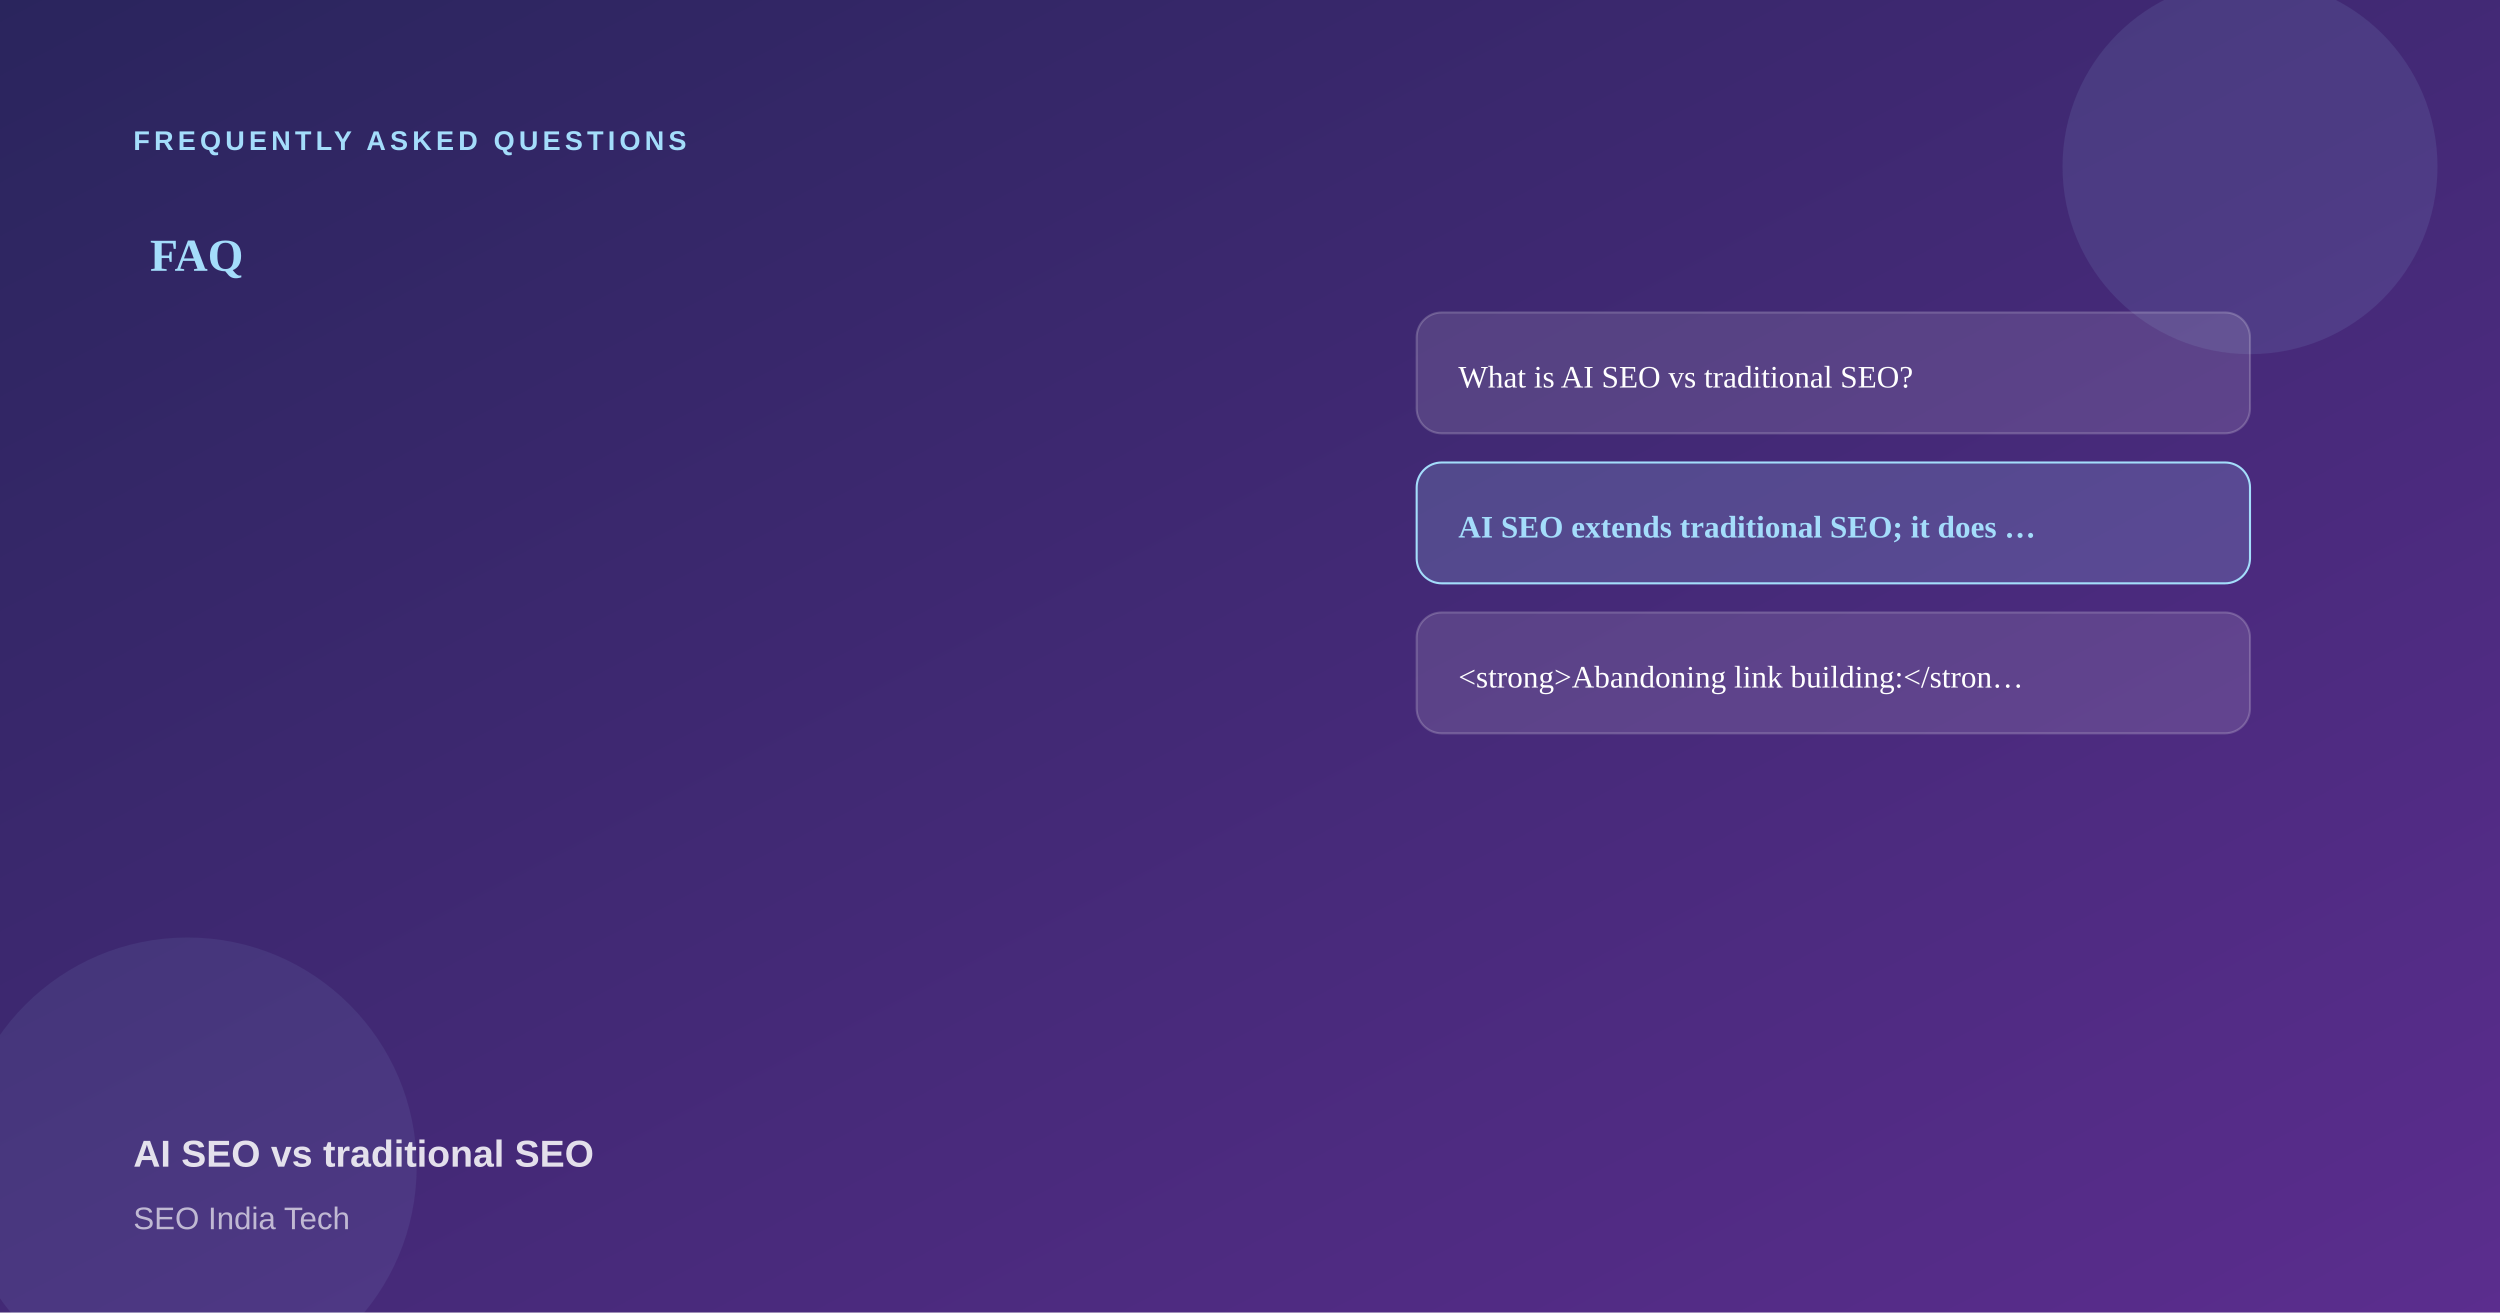
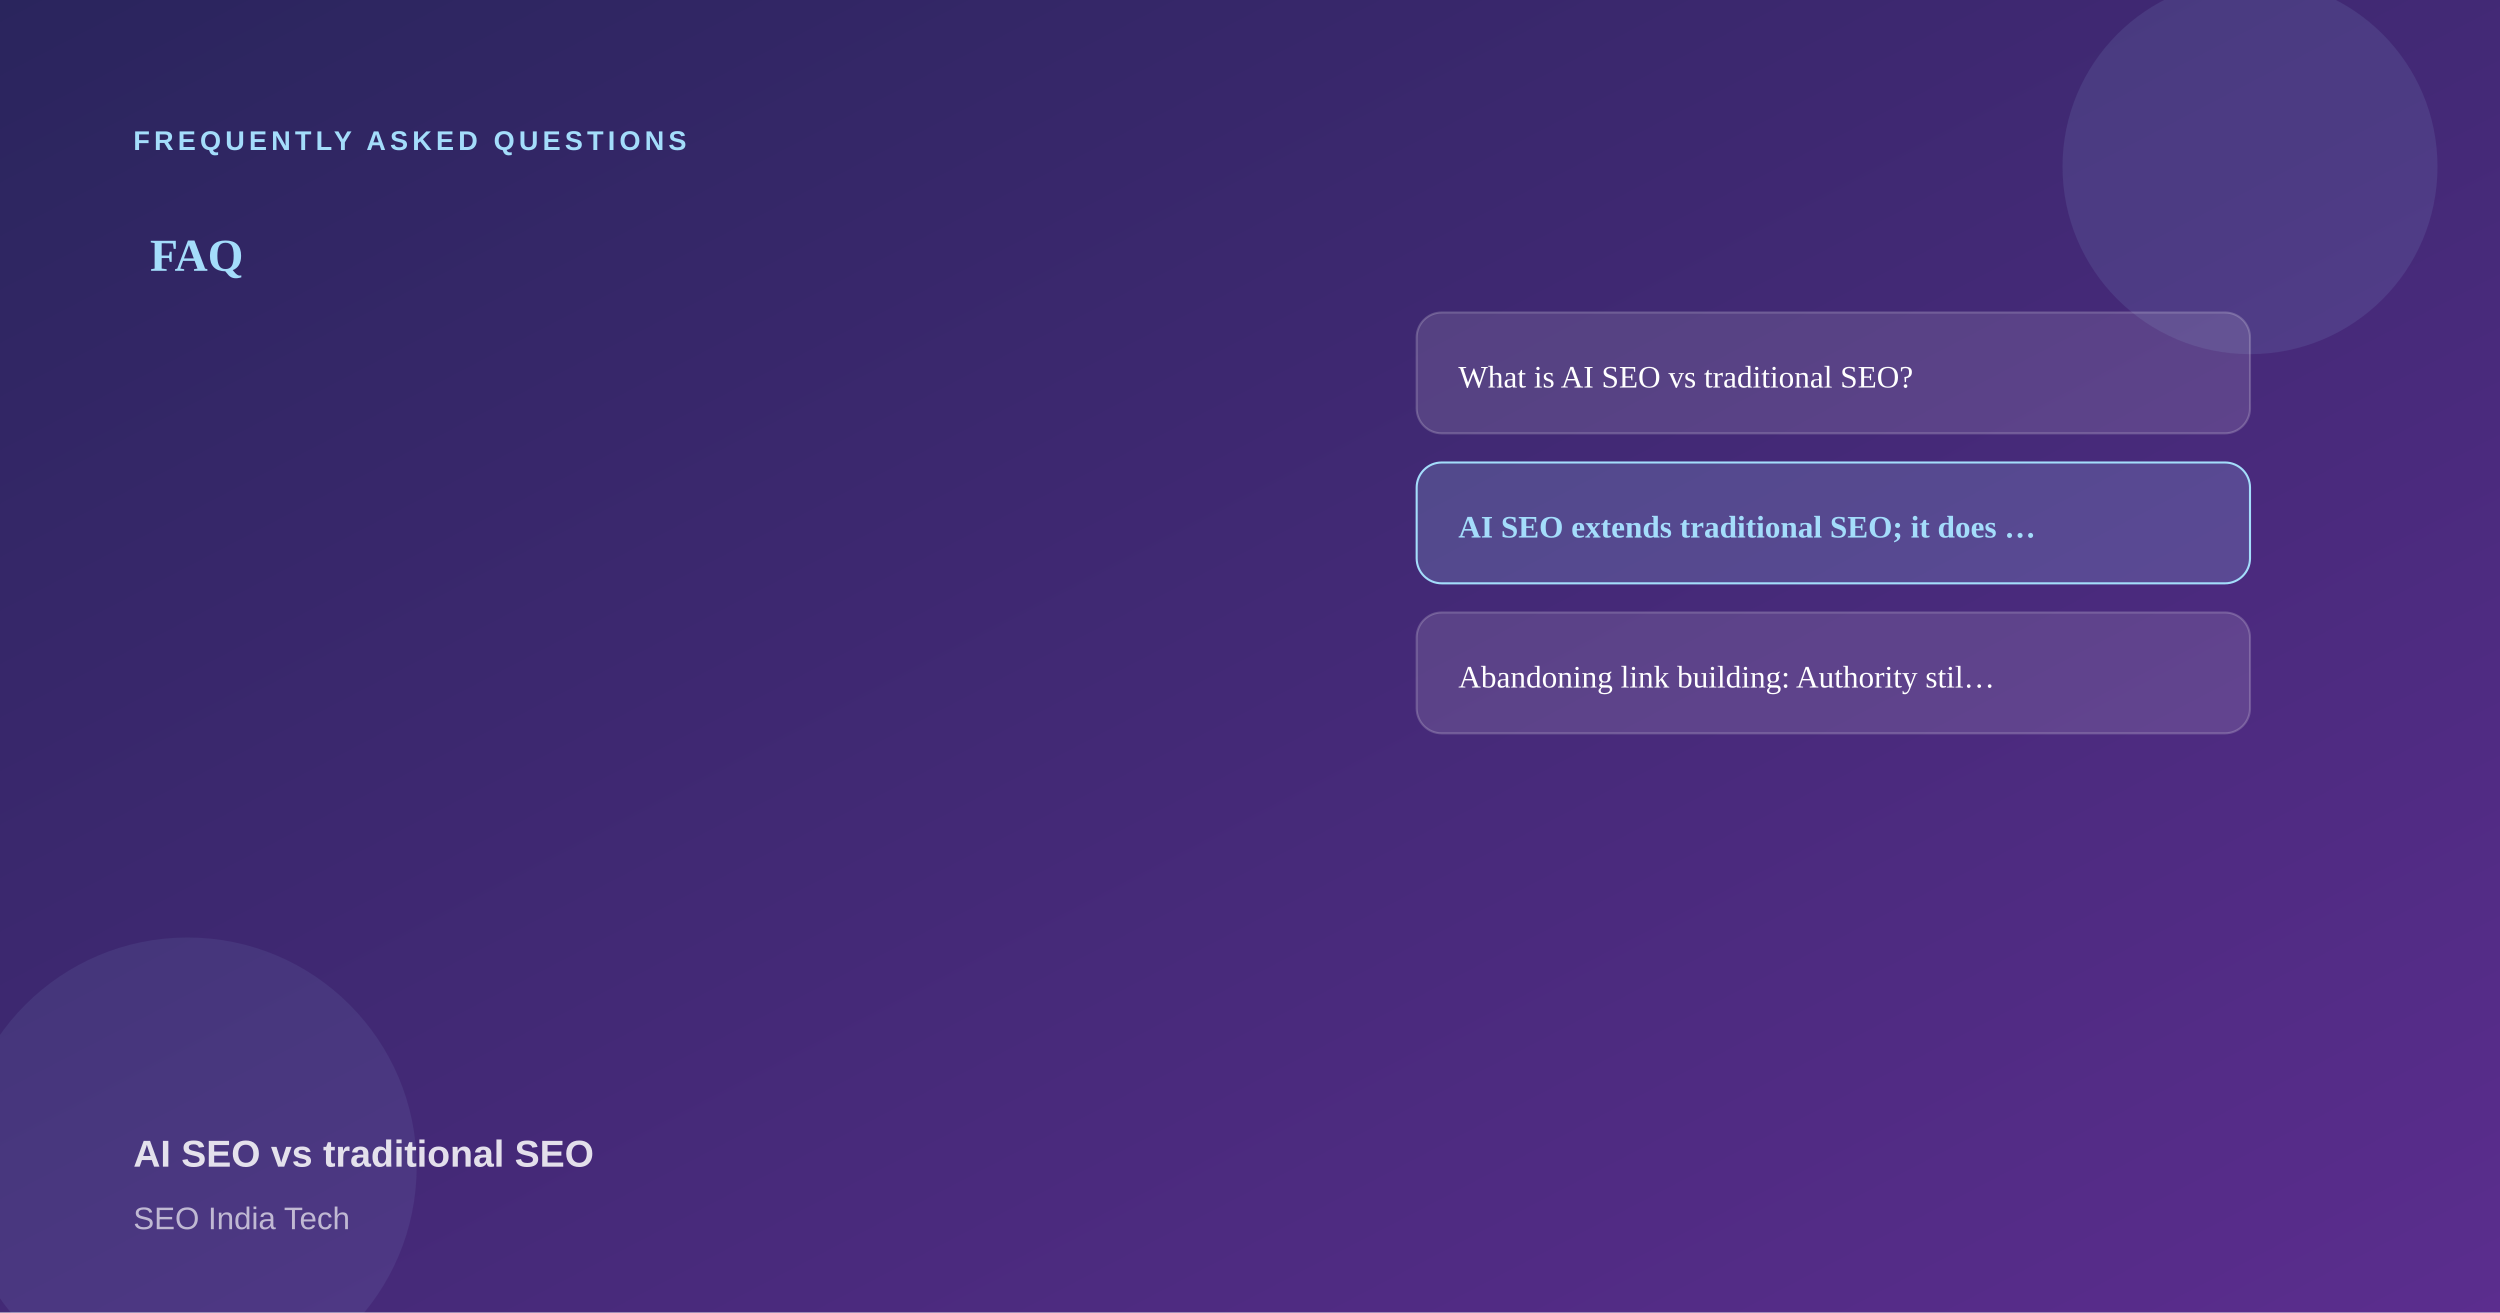
<svg xmlns="http://www.w3.org/2000/svg" width="1200" height="630" viewBox="0 0 1200 630" role="img" aria-label="Frequently Asked Questions">
  <defs>
    <linearGradient id="bg-faq-ai-seo-vs-traditional-seo-2026" x1="0%" y1="0%" x2="100%" y2="100%">
      <stop offset="0%" stop-color="#2A255D" />
      <stop offset="100%" stop-color="#5B2D8E" />
    </linearGradient>
    <filter id="shadow-faq-ai-seo-vs-traditional-seo-2026">
      <feDropShadow dx="0" dy="6" stdDeviation="10" flood-color="#000" flood-opacity="0.22" />
    </filter>
  </defs>
  <rect width="1200" height="630" fill="url(#bg-faq-ai-seo-vs-traditional-seo-2026)" />
  <circle cx="1080" cy="80" r="90" fill="#A4DDFB" opacity="0.1" />
  <circle cx="90" cy="560" r="110" fill="#A4DDFB" opacity="0.08" />
  <g transform="translate(680,150)">
    <rect x="0" y="0" width="400" height="58" rx="12" fill="rgba(255,255,255,0.12)" stroke="rgba(255,255,255,0.2)" />
    <text x="20" y="36" fill="#ffffff" font-size="15" font-weight="500">What is AI SEO vs traditional SEO?</text>
    <rect x="0" y="72" width="400" height="58" rx="12" fill="rgba(164,221,251,0.18)" stroke="#A4DDFB" />
    <text x="20" y="108" fill="#A4DDFB" font-size="15" font-weight="700">AI SEO extends traditional SEO; it does …</text>
    <rect x="0" y="144" width="400" height="58" rx="12" fill="rgba(255,255,255,0.12)" stroke="rgba(255,255,255,0.2)" />
-     <text x="20" y="180" fill="#ffffff" font-size="15" font-weight="500">&lt;strong&gt;Abandoning link building:&lt;/stron…</text>
+     <text x="20" y="180" fill="#ffffff" font-size="15" font-weight="500">Abandoning link building: Authority stil…</text>
  </g>
  <text x="72" y="130" fill="#A4DDFB" font-size="22" font-weight="700">FAQ</text>
  <text x="64" y="590" fill="rgba(255,255,255,0.65)" font-family="Arial,Helvetica,sans-serif" font-size="15">SEO India Tech</text>
  <text x="64" y="72" fill="#A4DDFB" font-family="Arial,sans-serif" font-size="13" font-weight="700" letter-spacing="2">FREQUENTLY ASKED QUESTIONS</text>
  <text x="64" y="560" fill="#ffffff" font-family="Arial,sans-serif" font-size="18" font-weight="600" opacity="0.85">AI SEO vs traditional SEO</text>
</svg>
